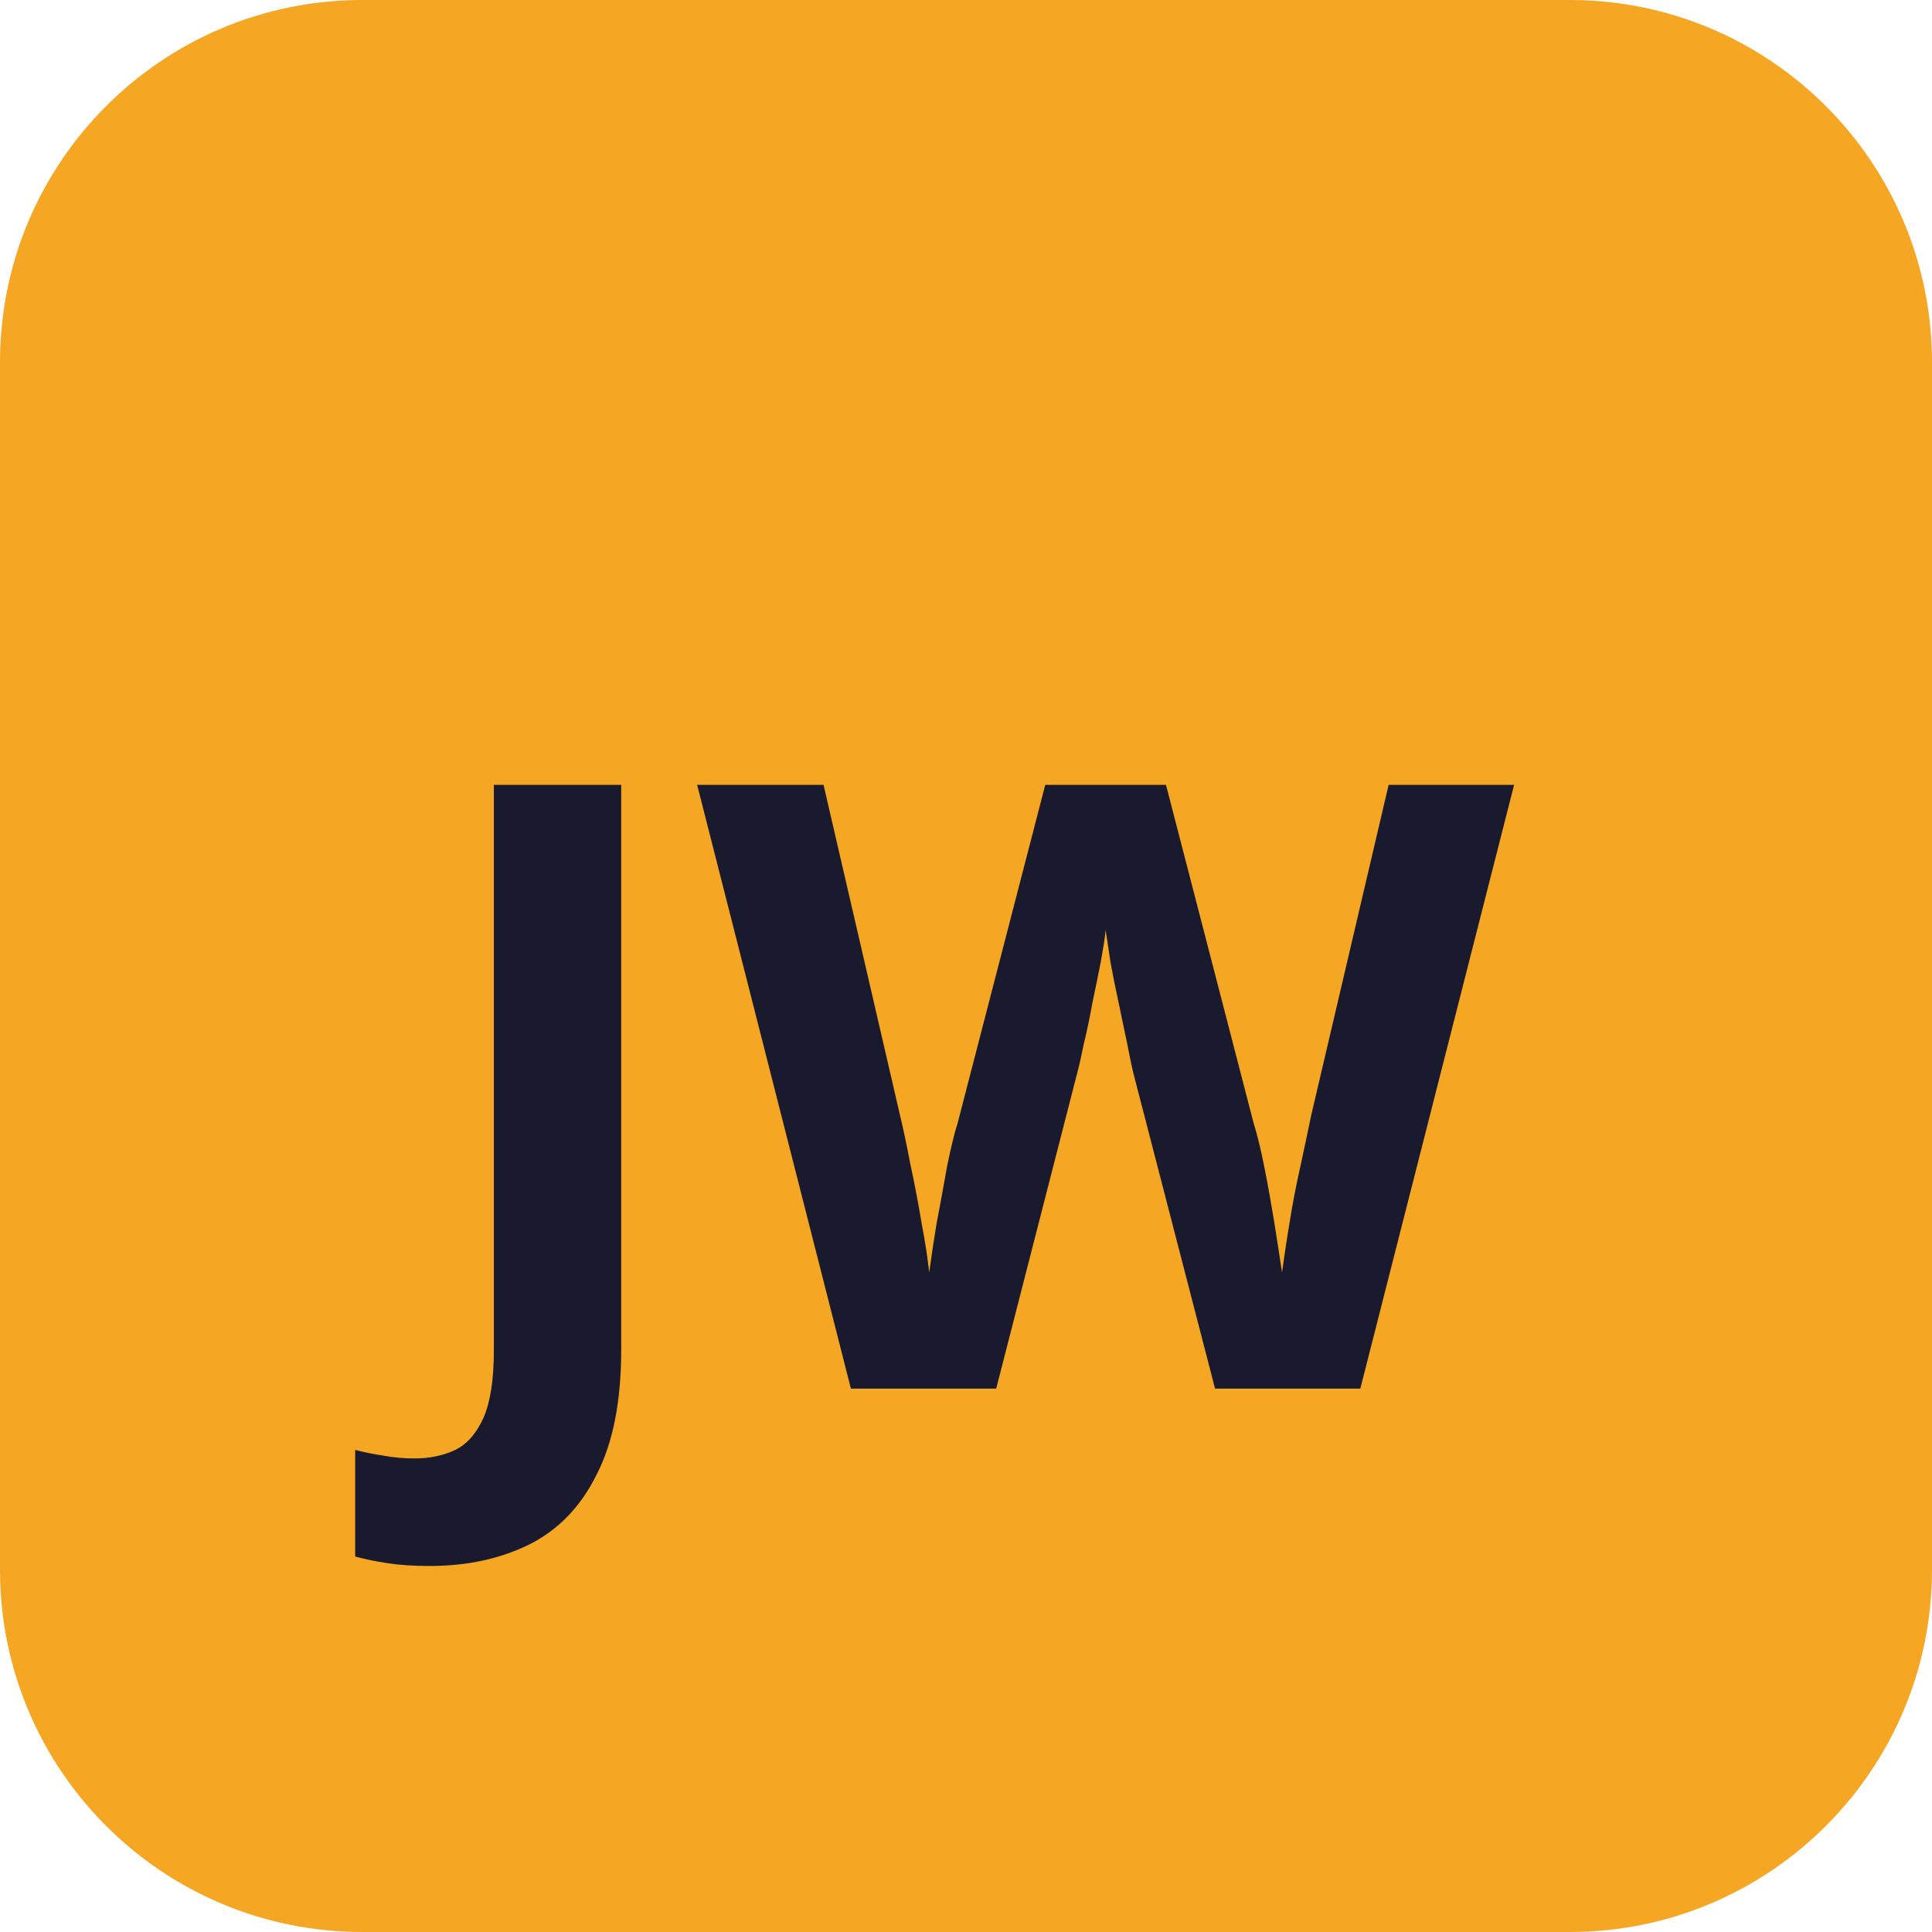
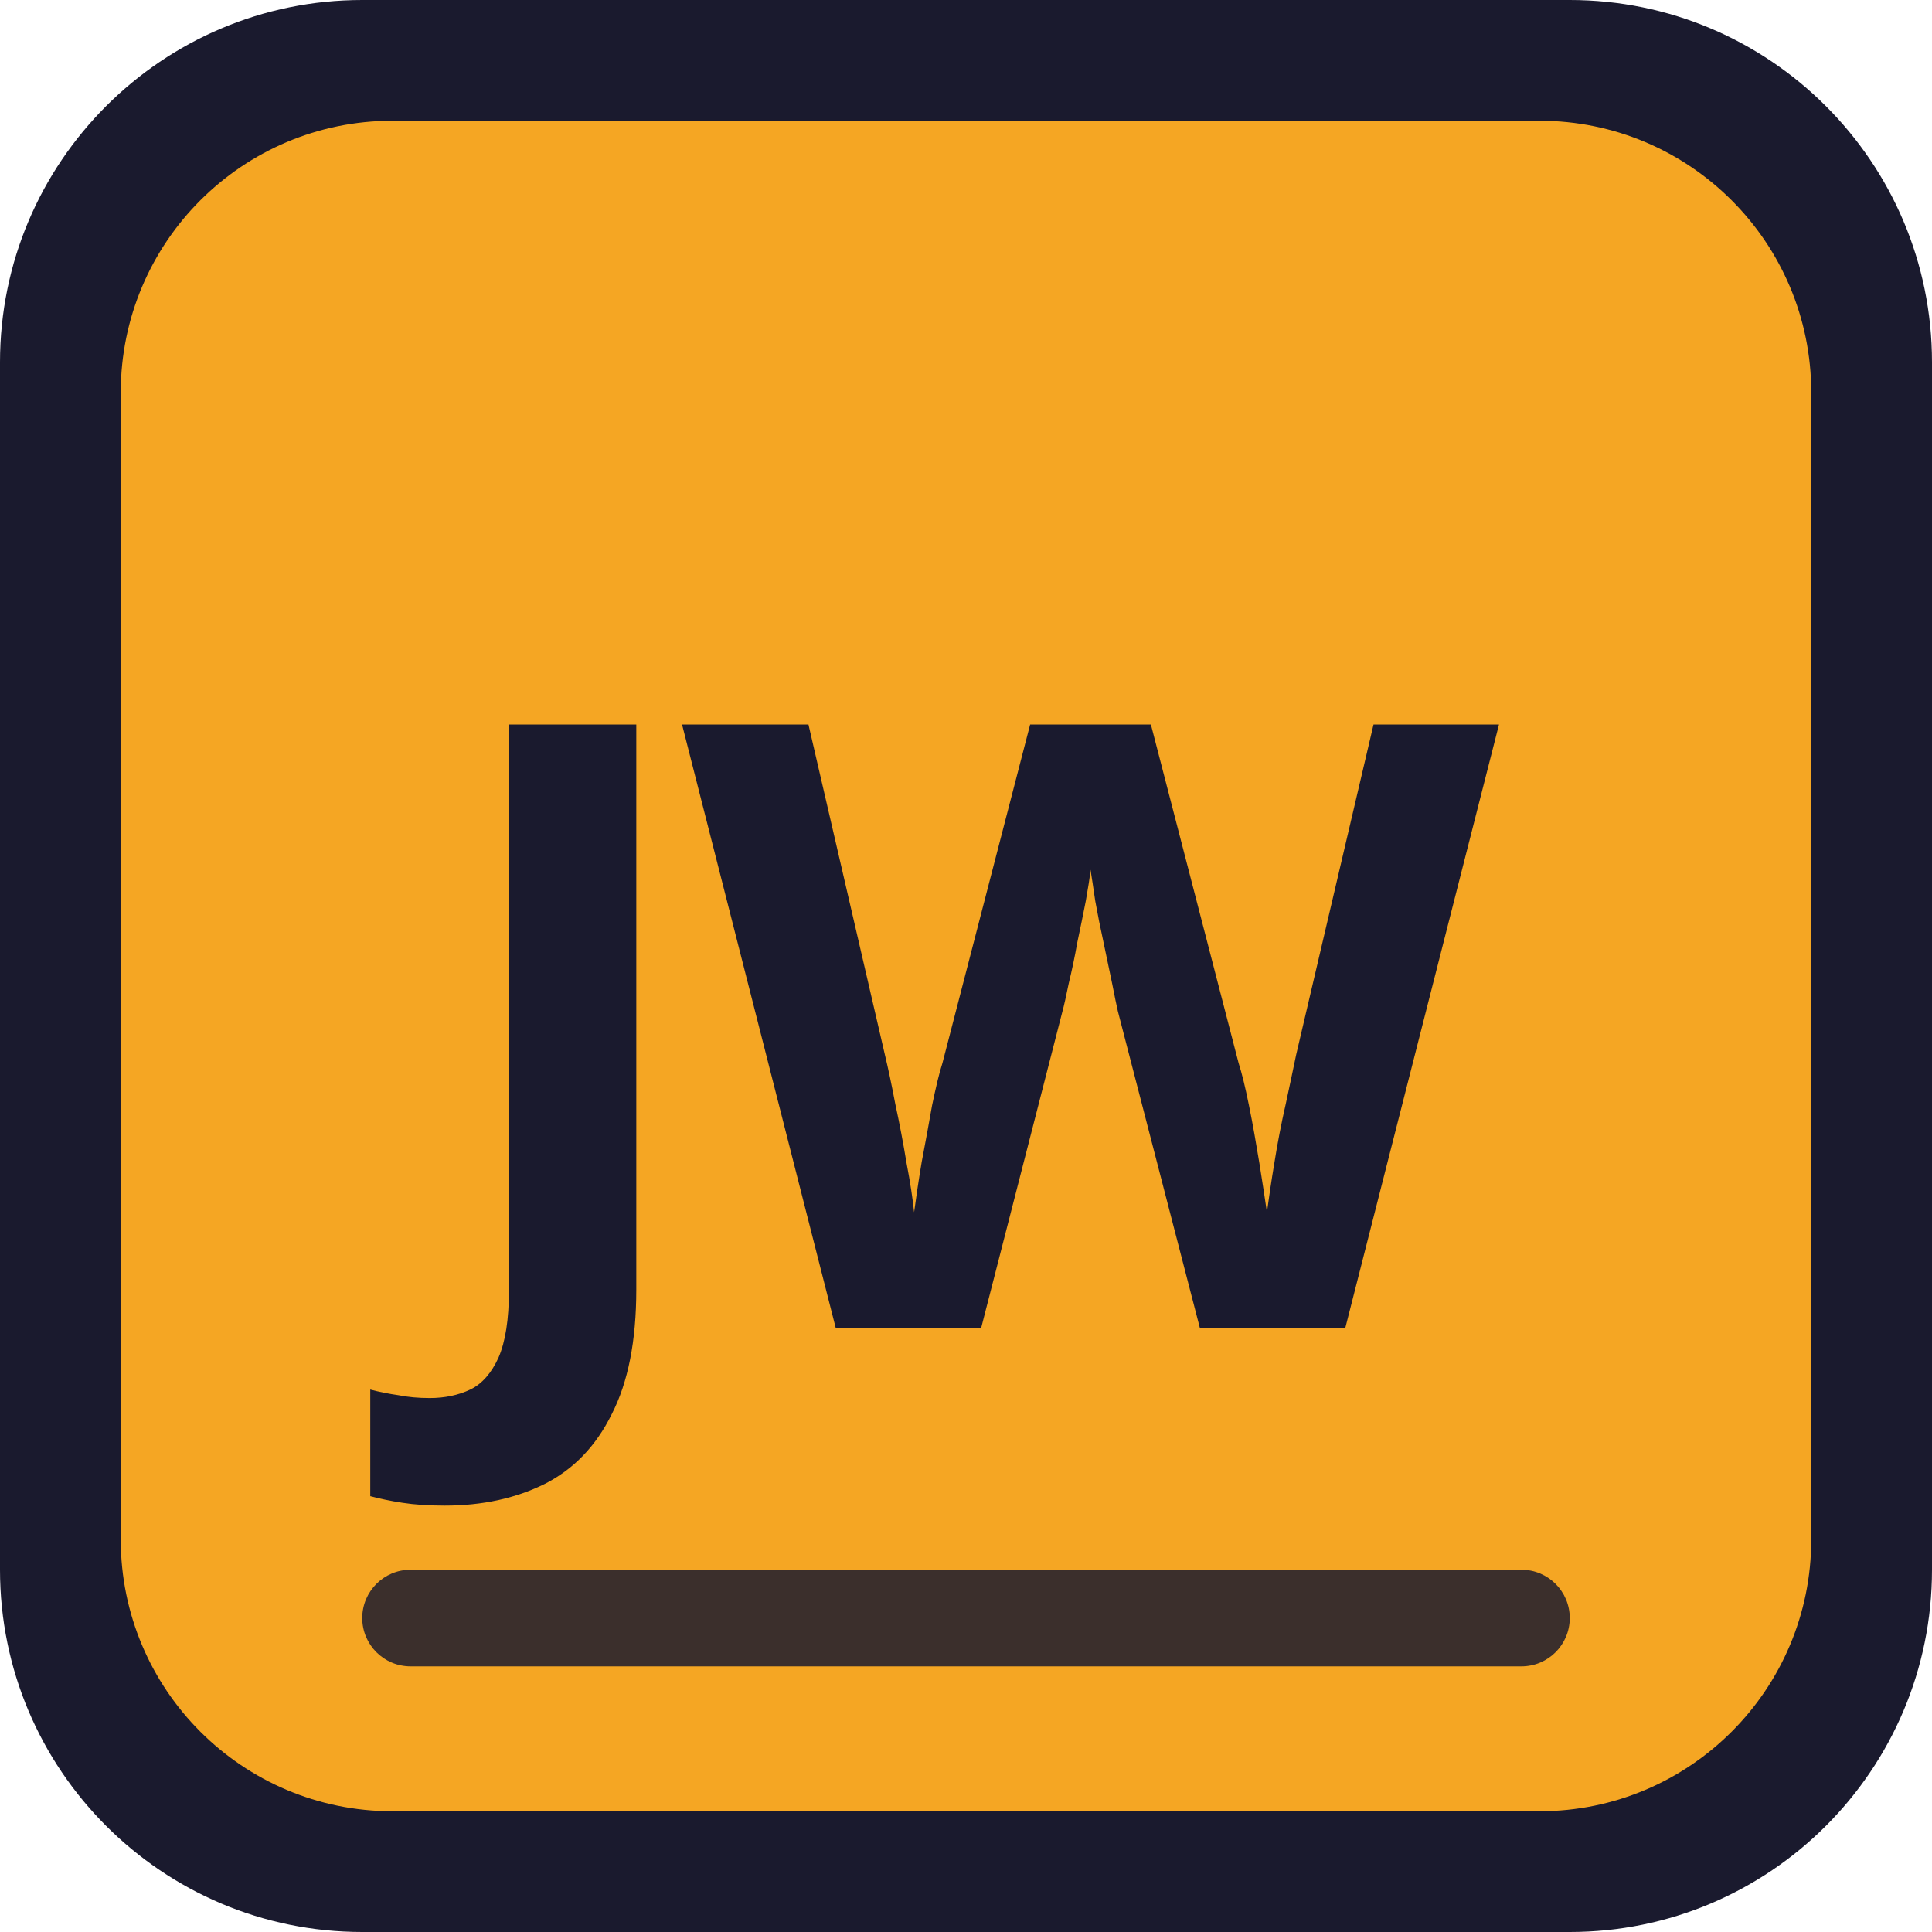
<svg xmlns="http://www.w3.org/2000/svg" viewBox="0 0 32 32" fill="none">
-   <rect width="32" height="32" rx="6" fill="#f5a623" />
-   <text x="16" y="23" font-family="Montserrat,sans-serif" font-size="14" font-weight="900" text-anchor="middle" fill="#1a1a2e">JW</text>
+   <rect width="32" height="32" rx="6" fill="#1a1a2e" />
+   <rect x="2" y="2" width="28" height="28" rx="4.5" fill="#f5a623" />
+   <text x="16" y="22" font-family="Montserrat,sans-serif" font-size="14" font-weight="900" text-anchor="middle" fill="#1a1a2e" letter-spacing="-0.5">JW</text>
+   <rect x="6" y="26" width="20" height="1.6" rx="0.8" fill="#1a1a2e" opacity="0.85" />
</svg>
